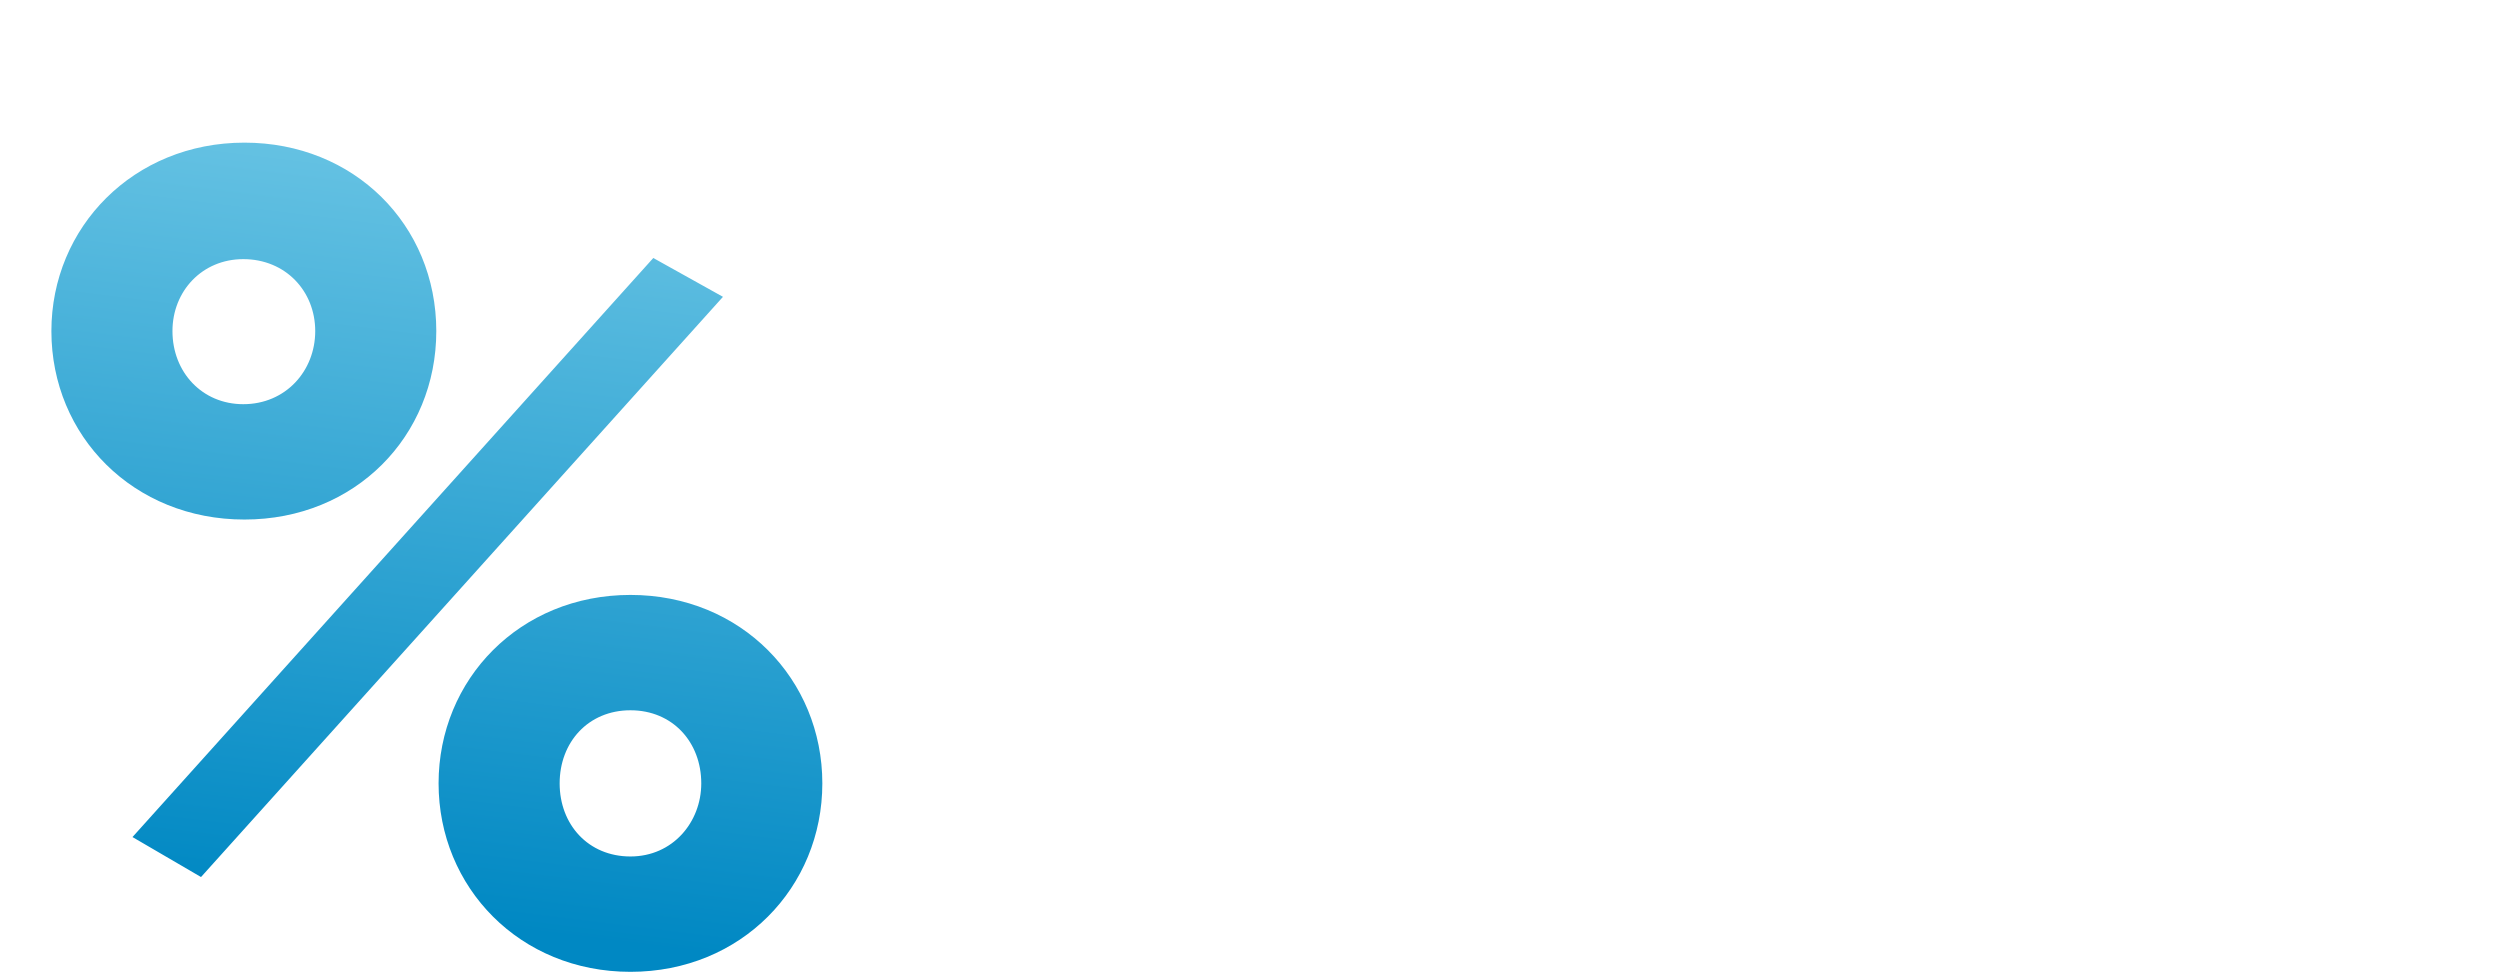
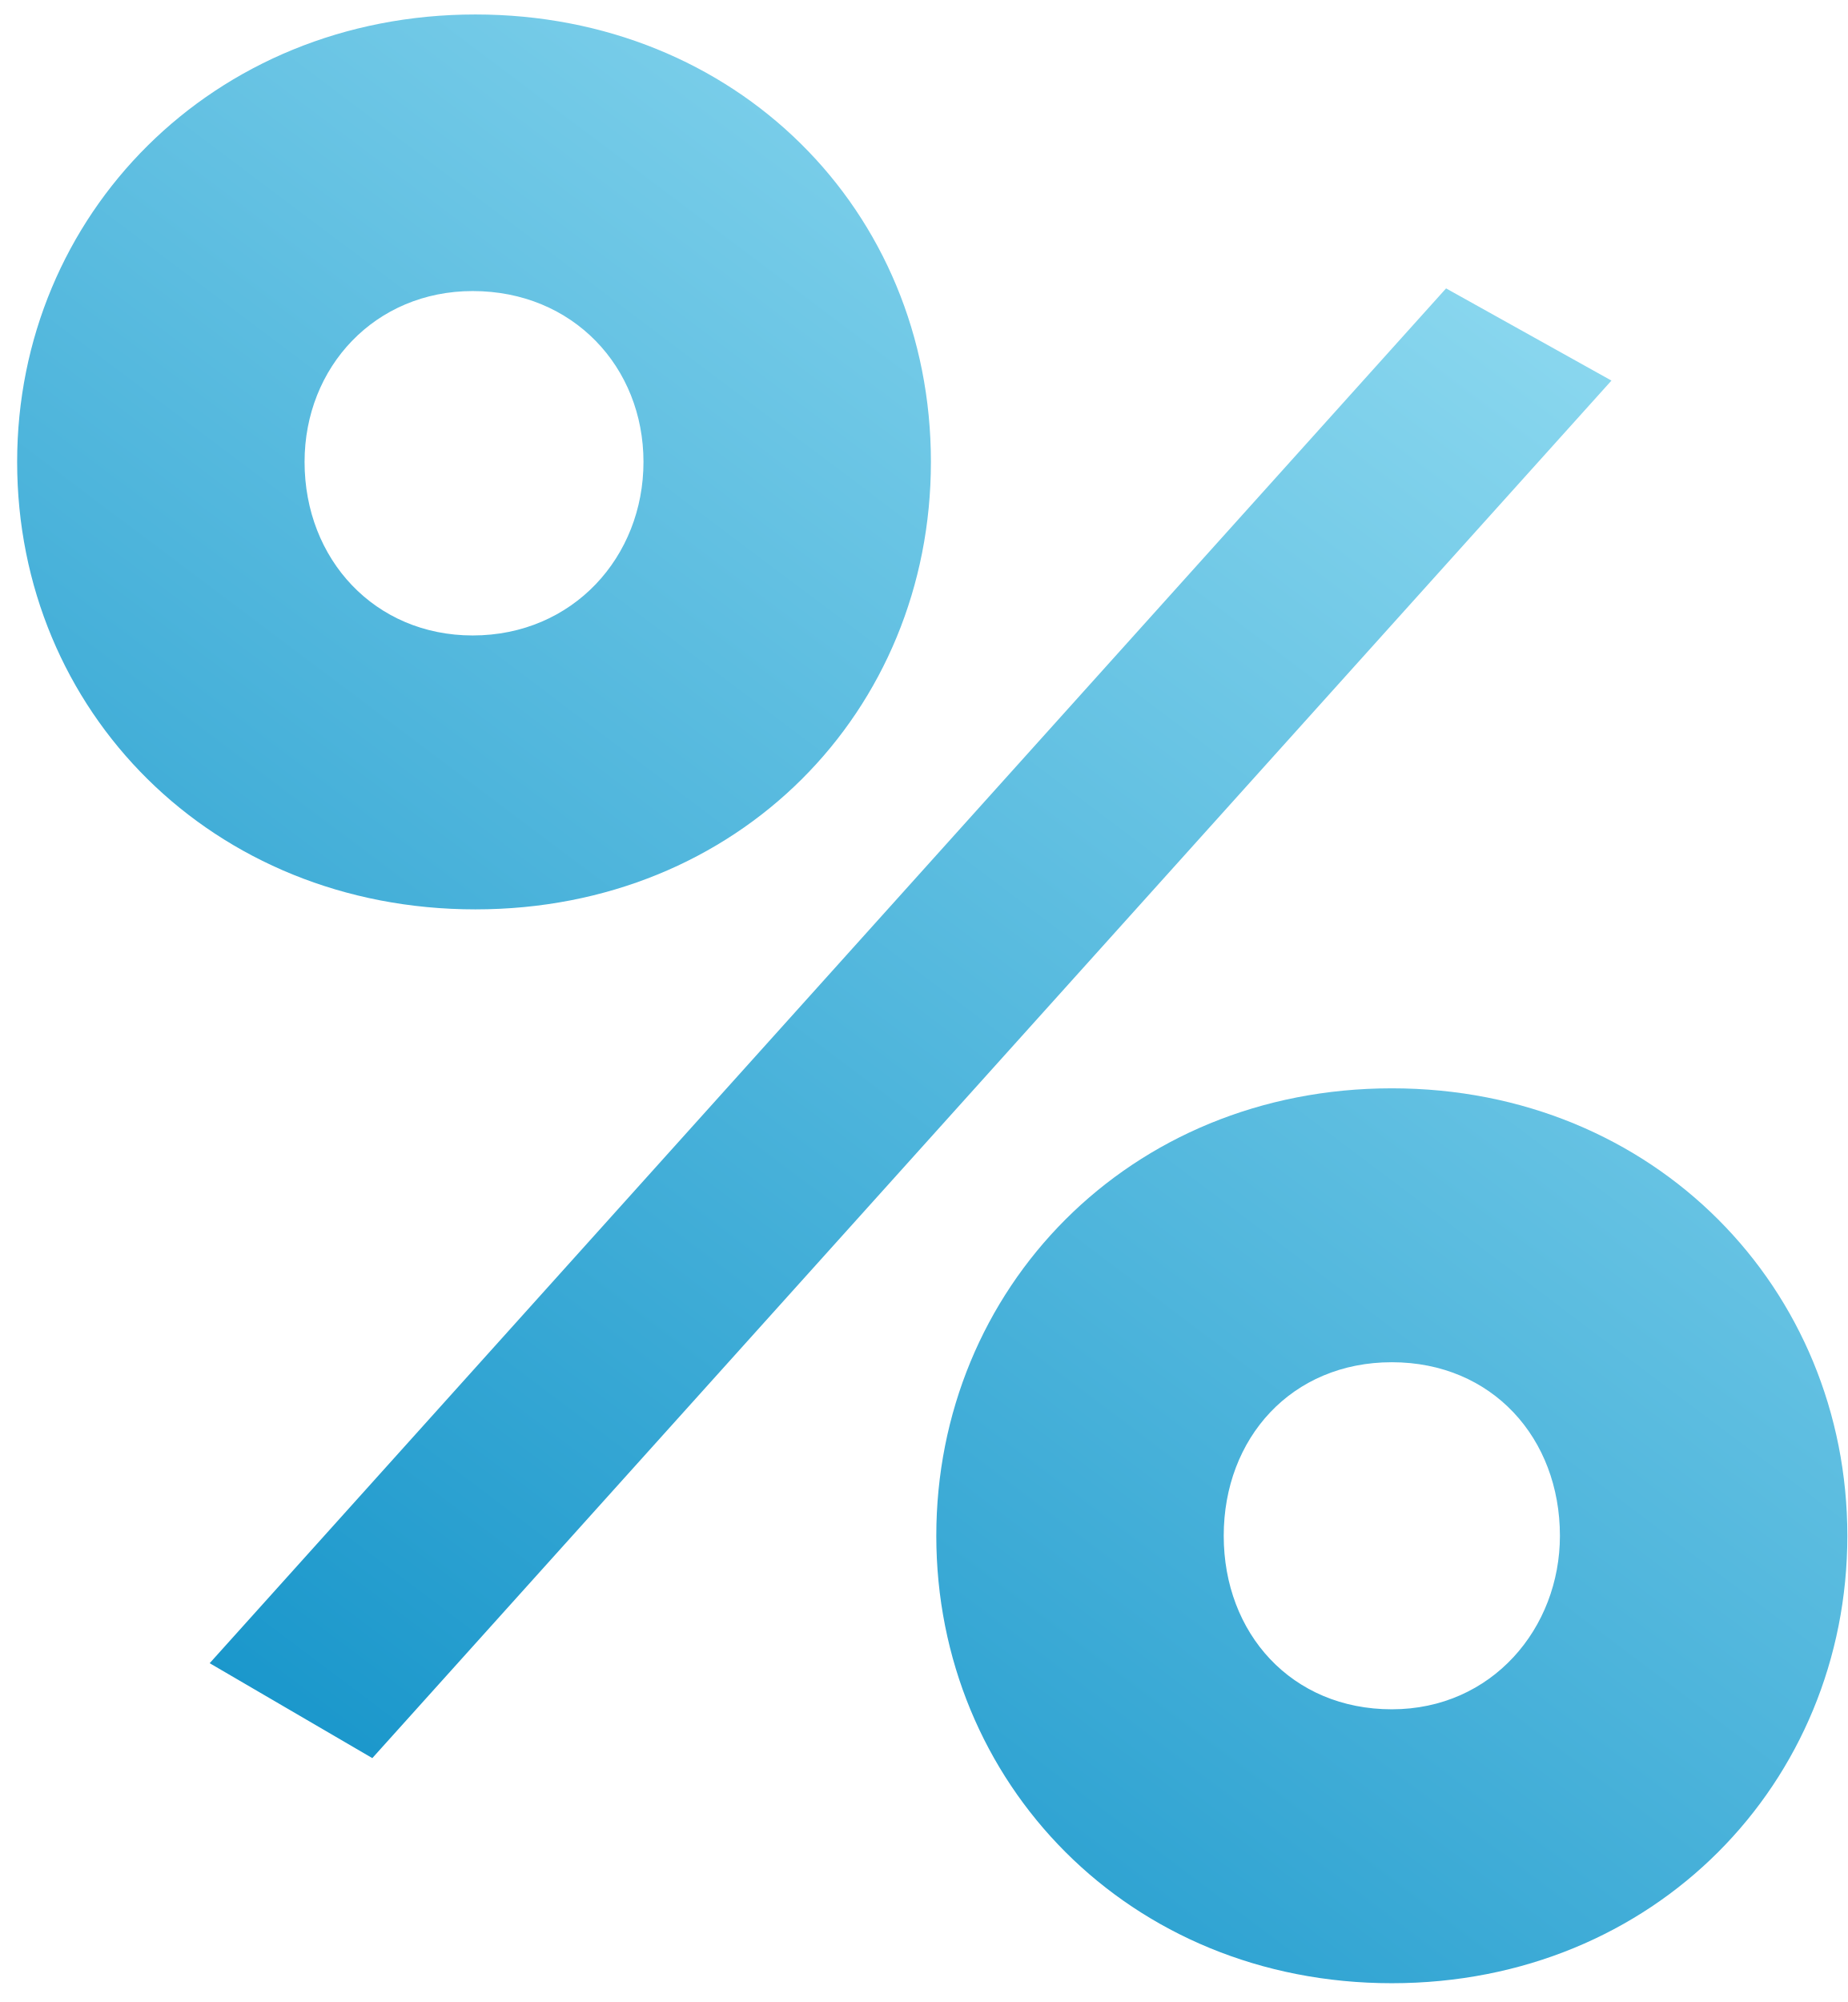
- <svg xmlns="http://www.w3.org/2000/svg" width="197" height="77" viewBox="0 0 197 77" fill="none">
-   <path d="M19.26 40.94C10.53 40.94 4.05 34.37 4.05 26.09C4.05 17.9 10.53 11.24 19.26 11.24C27.9 11.24 34.38 17.72 34.38 26.09C34.38 34.37 27.99 40.94 19.26 40.94ZM10.44 65.96L51.48 20.33L56.97 23.39L15.84 69.11L10.44 65.96ZM19.17 31.85C22.5 31.85 24.84 29.24 24.84 26.09C24.84 22.94 22.5 20.42 19.17 20.42C15.93 20.42 13.59 22.94 13.59 26.09C13.59 29.33 15.93 31.85 19.17 31.85ZM49.68 76.58C40.95 76.58 34.56 69.92 34.56 61.73C34.56 53.54 40.95 46.88 49.68 46.88C58.41 46.88 64.8 53.54 64.8 61.73C64.8 69.92 58.41 76.58 49.68 76.58ZM49.68 67.49C53.01 67.49 55.26 64.79 55.26 61.73C55.26 58.49 53.01 55.97 49.68 55.97C46.35 55.97 44.1 58.49 44.1 61.73C44.1 64.97 46.35 67.49 49.68 67.49Z" fill="url(#paint0_linear_401_11014)" />
+ <svg xmlns="http://www.w3.org/2000/svg" width="36" height="39" viewBox="0 0 36 39" fill="none">
+   <path d="M9.262 17.715C4.138 17.715 0.334 13.858 0.334 8.998C0.334 4.191 4.138 0.282 9.262 0.282C14.333 0.282 18.137 4.086 18.137 8.998C18.137 13.858 14.386 17.715 9.262 17.715ZM4.085 32.4L28.174 5.618L31.396 7.414L7.254 34.249L4.085 32.4ZM9.209 12.379C11.164 12.379 12.537 10.847 12.537 8.998C12.537 7.15 11.164 5.67 9.209 5.67C7.307 5.67 5.934 7.15 5.934 8.998C5.934 10.9 7.307 12.379 9.209 12.379ZM27.117 38.634C21.993 38.634 18.242 34.725 18.242 29.918C18.242 25.11 21.993 21.201 27.117 21.201C32.241 21.201 35.992 25.11 35.992 29.918C35.992 34.725 32.241 38.634 27.117 38.634ZM27.117 33.298C29.072 33.298 30.392 31.714 30.392 29.918C30.392 28.016 29.072 26.537 27.117 26.537C25.163 26.537 23.842 28.016 23.842 29.918C23.842 31.819 25.163 33.298 27.117 33.298Z" fill="url(#paint0_linear_469_1200)" />
  <defs>
-     <linearGradient id="paint0_linear_401_11014" x1="349.793" y1="-1.16" x2="335.98" y2="110.051" gradientUnits="userSpaceOnUse">
+     <linearGradient id="paint0_linear_469_1200" x1="37.961" y1="-9.38" x2="0.409" y2="40.566" gradientUnits="userSpaceOnUse">
      <stop stop-color="#BEF5FF" />
      <stop offset="1" stop-color="#0088C3" />
    </linearGradient>
  </defs>
</svg>
